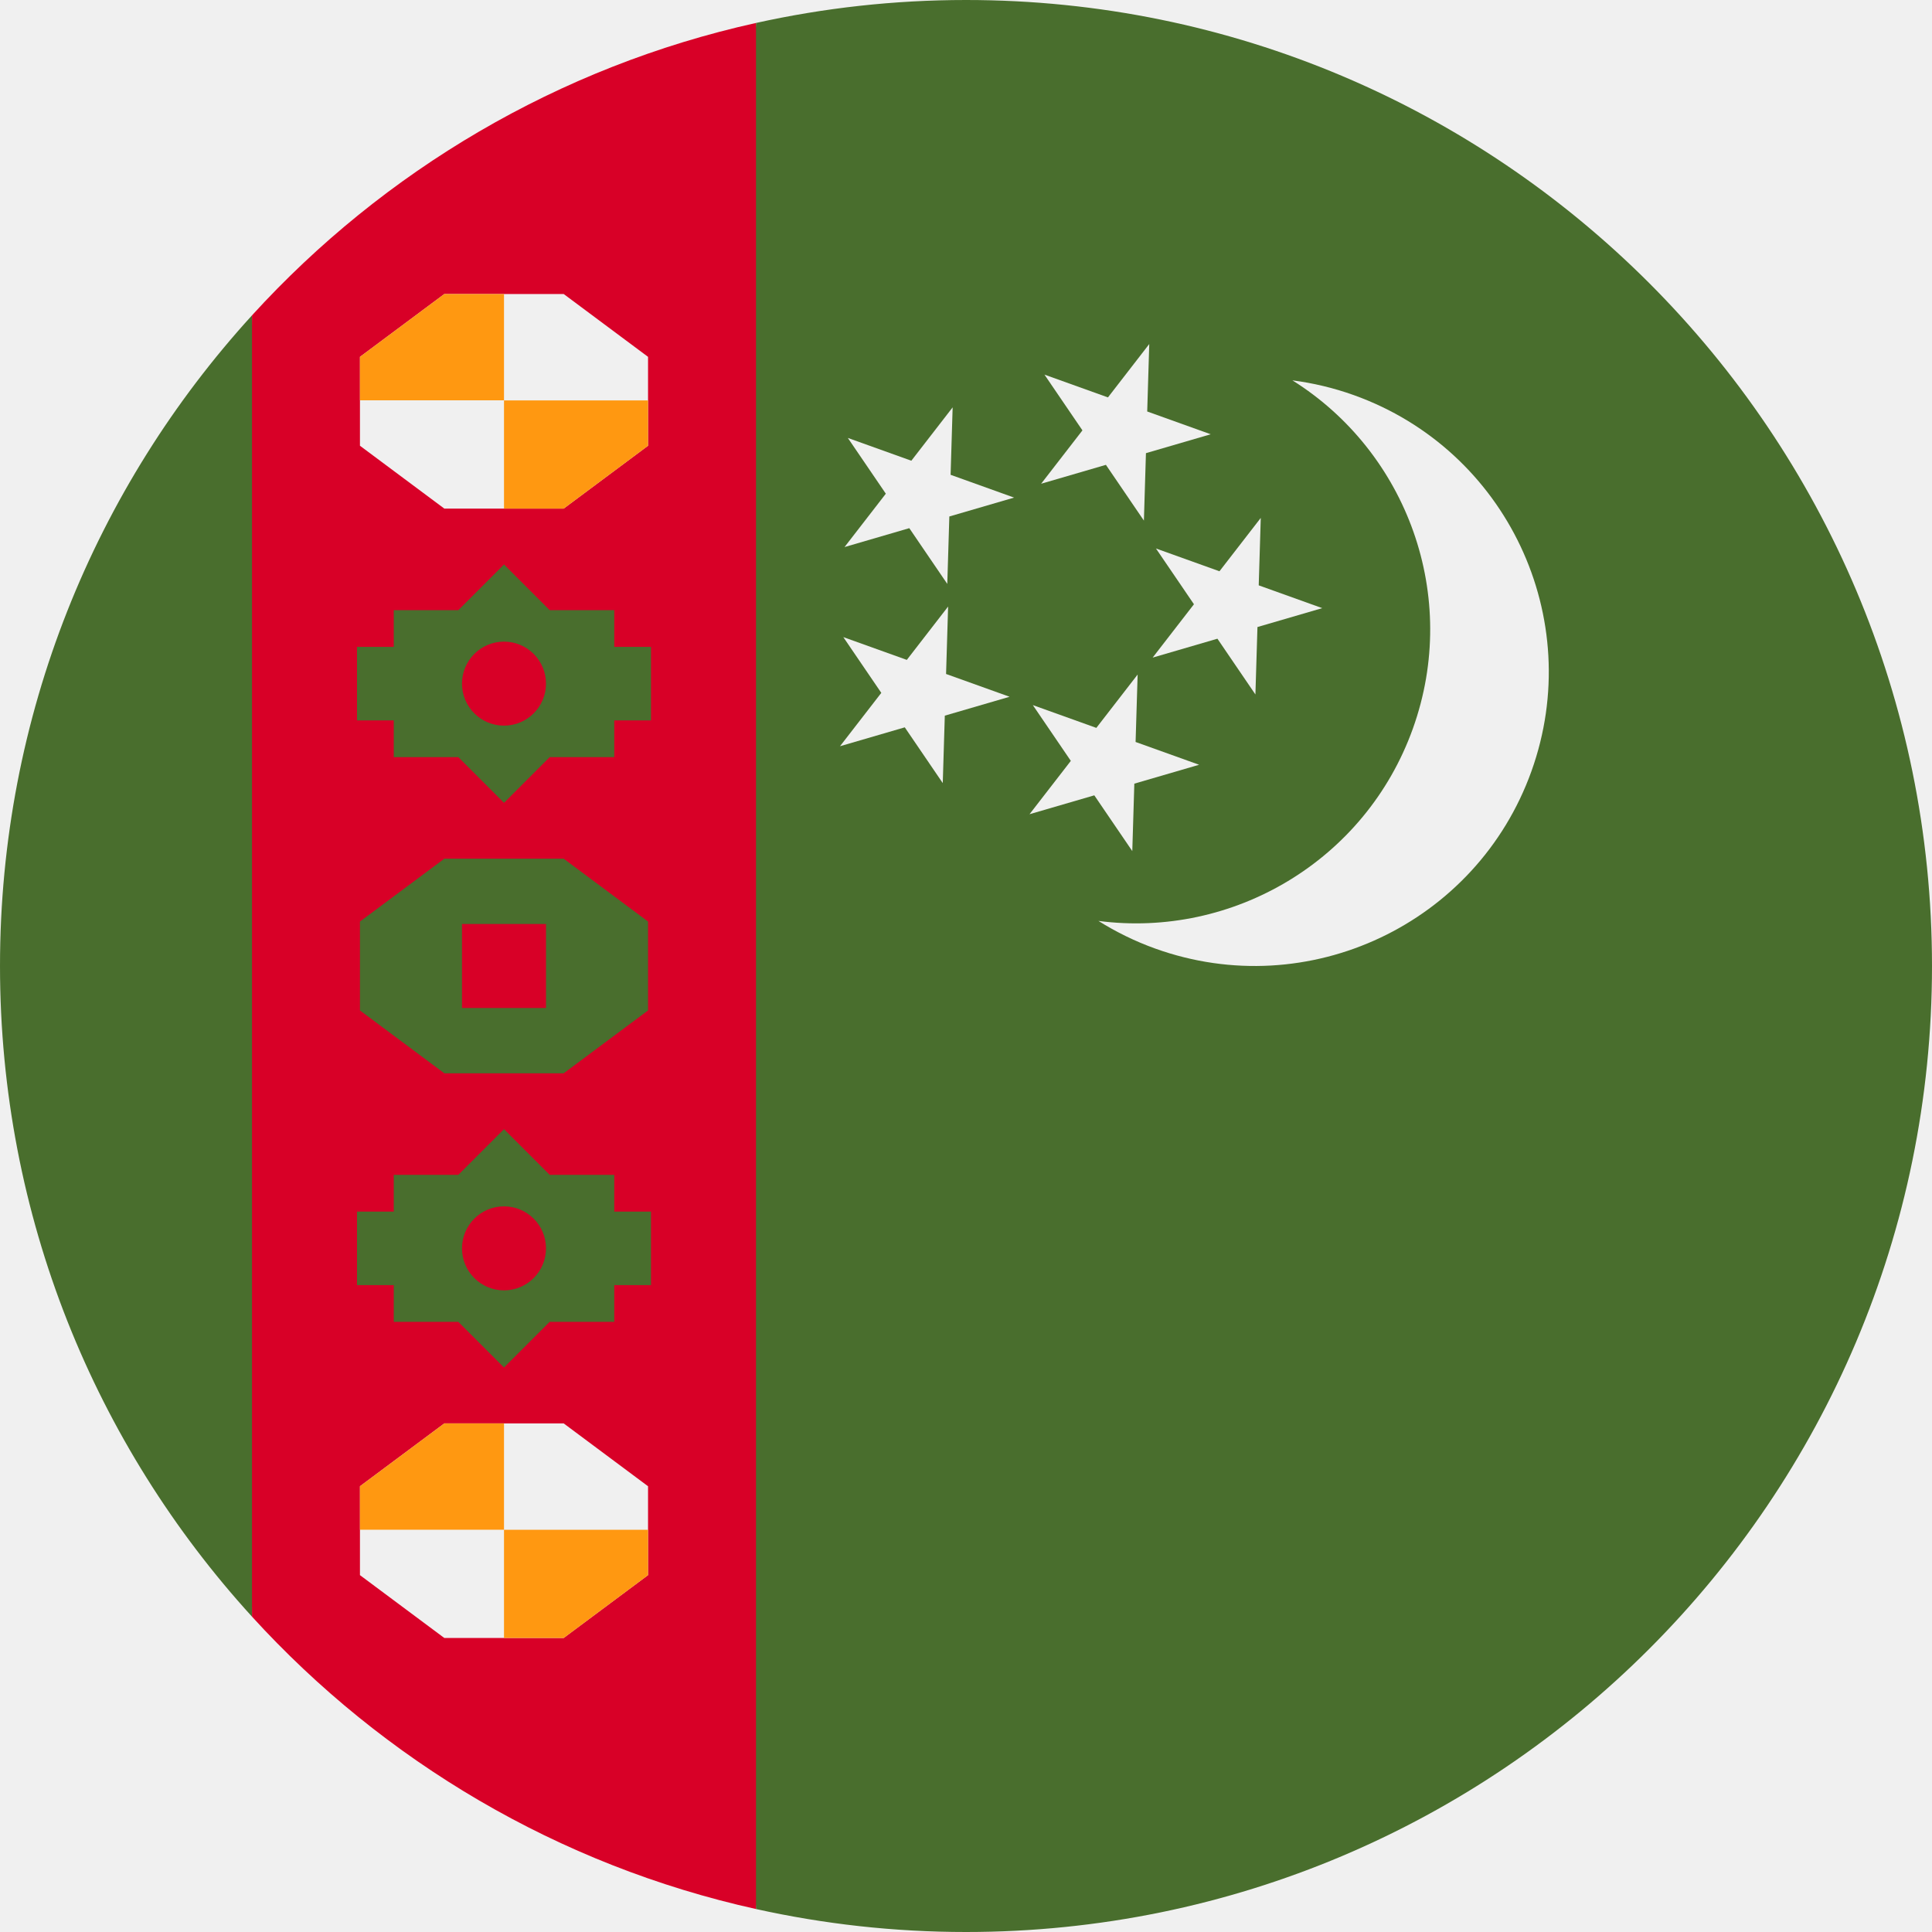
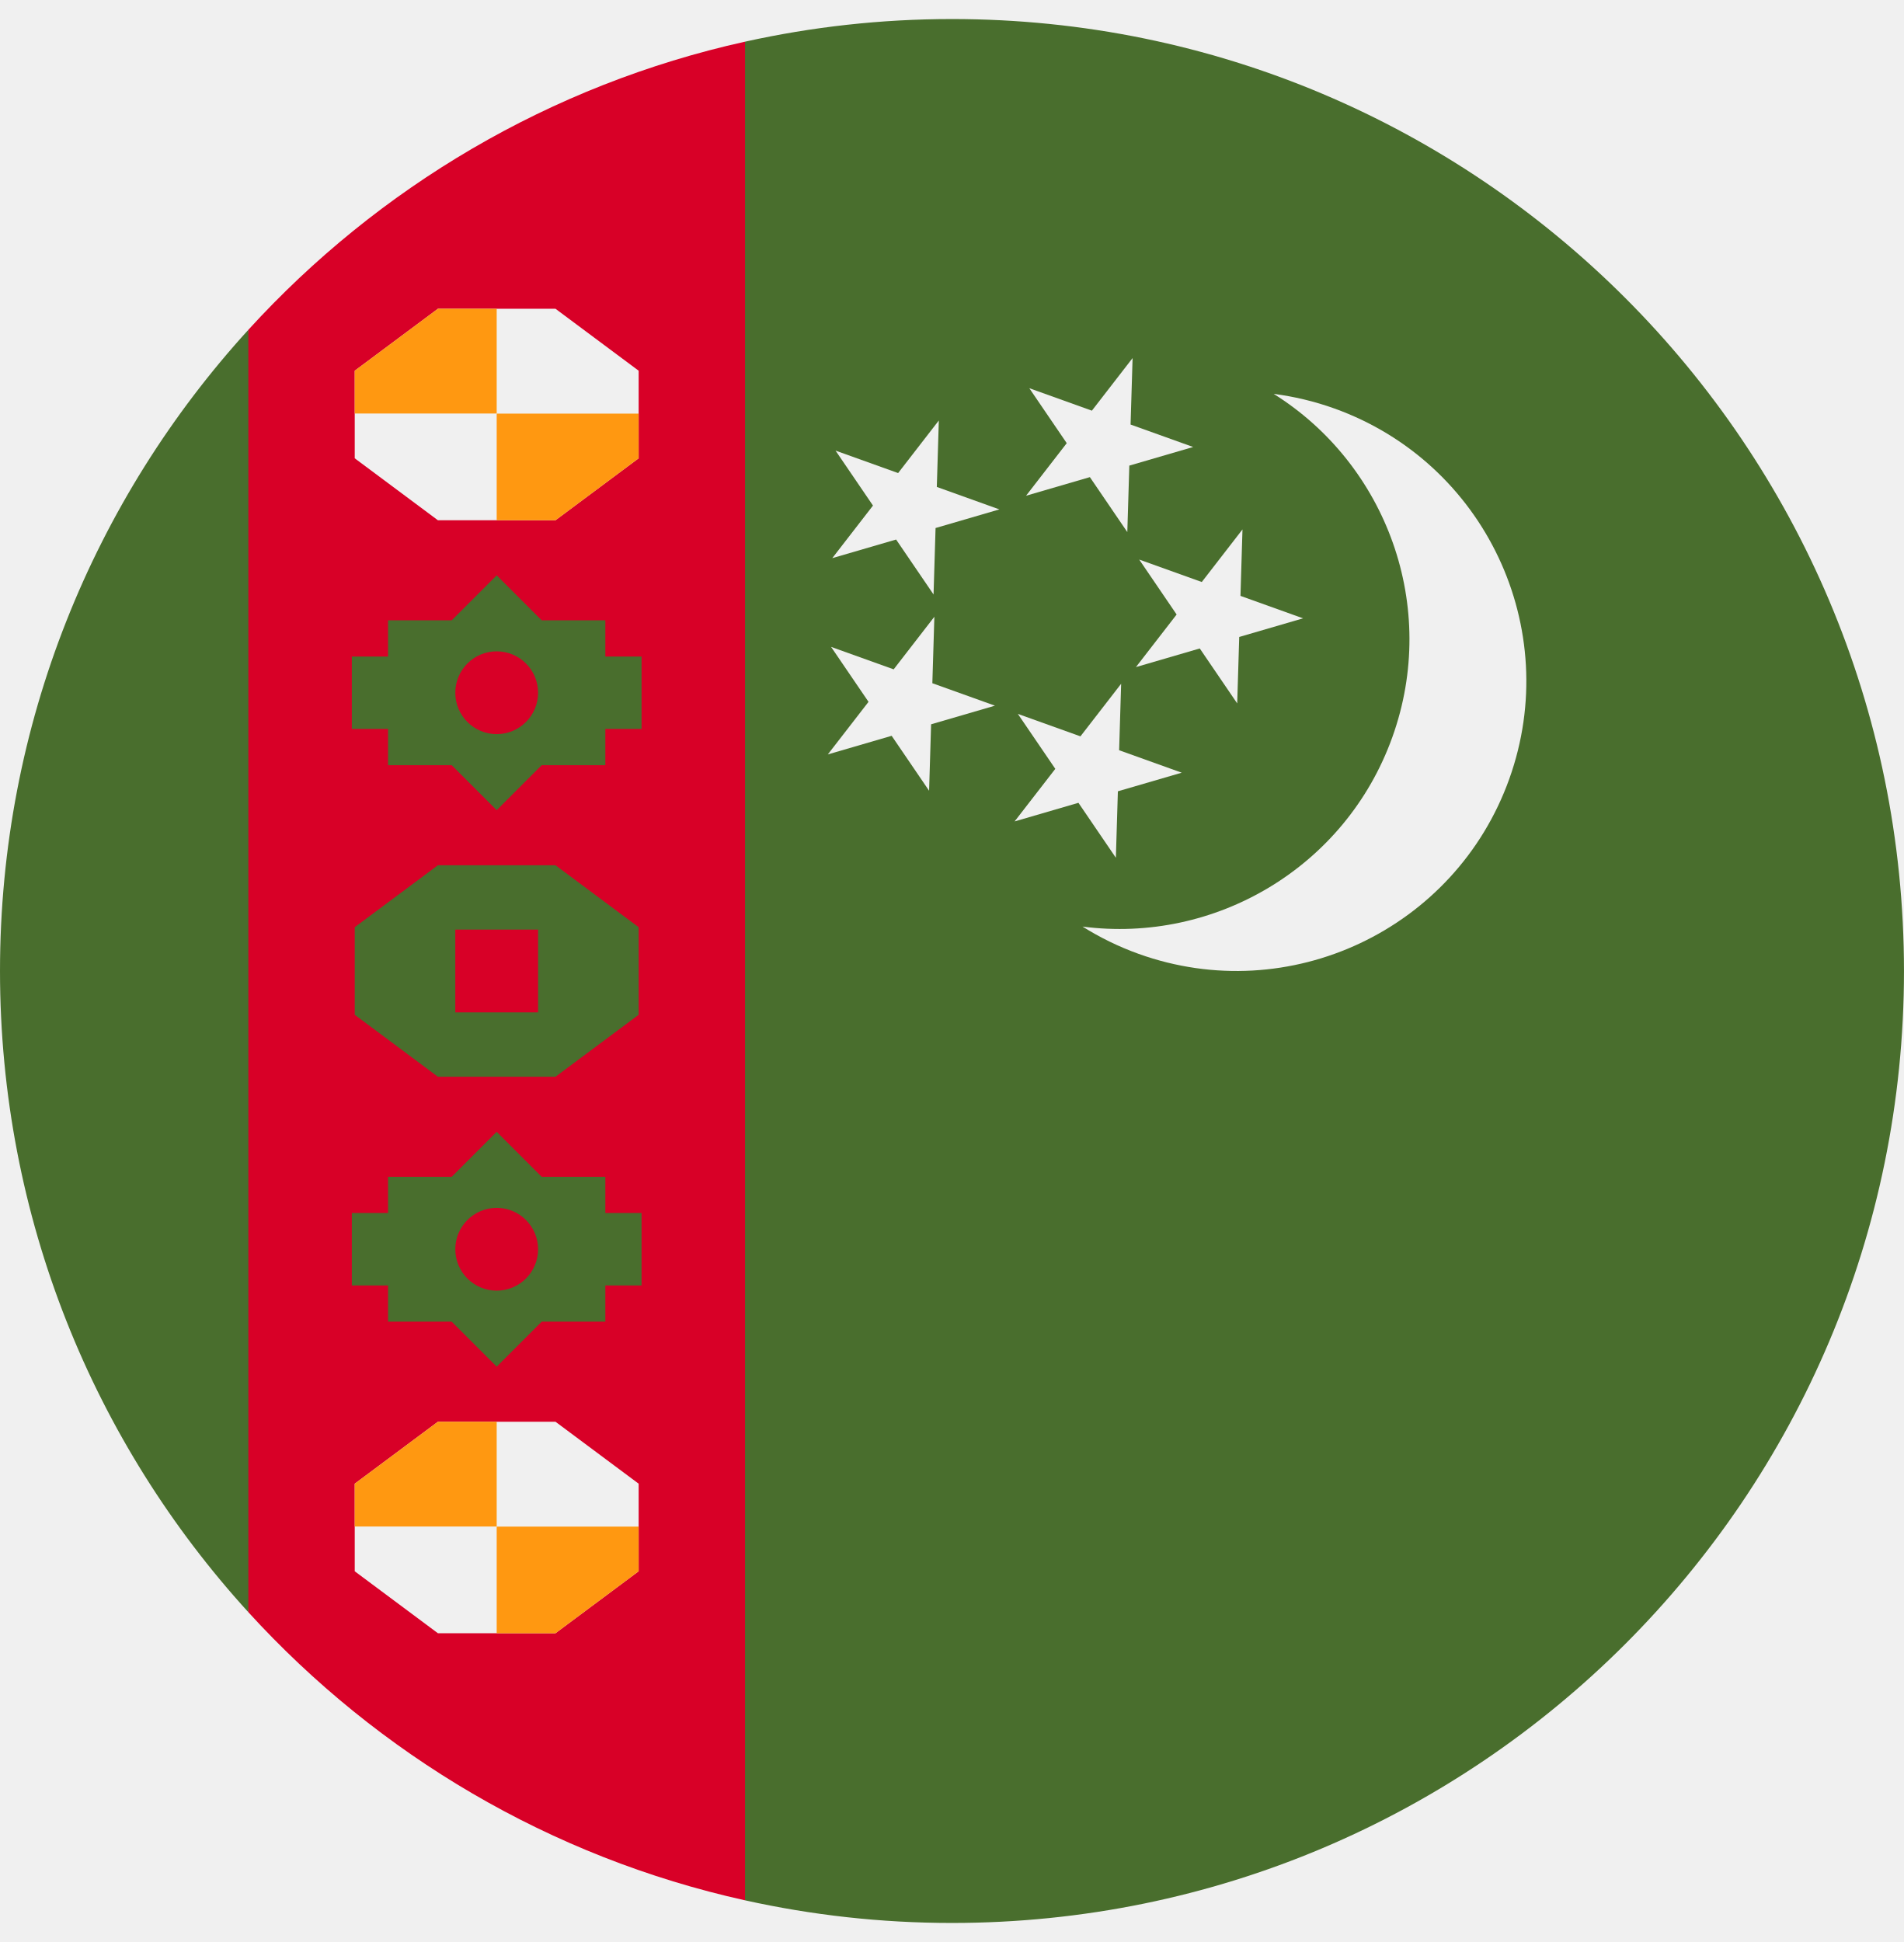
- <svg xmlns="http://www.w3.org/2000/svg" width="512" height="512" viewBox="0 0 512 512" fill="none">
+ <svg xmlns="http://www.w3.org/2000/svg" width="50" height="51" viewBox="0 0 512 512" fill="none">
  <g clip-path="url(#clip0_105_2672)">
    <path d="M255.999 0C236.885 0 218.266 2.113 200.348 6.085L189.218 255.999L200.348 505.914C218.267 509.886 236.886 512 255.999 512C397.384 512 511.999 397.384 511.999 255.999C511.998 114.615 397.384 0 255.999 0V0Z" fill="#496E2D" />
    <path d="M66.783 83.571C25.299 129.067 0.001 189.577 0.001 255.999C0.001 322.421 25.3 382.931 66.784 428.429L77.914 255.999L66.783 83.571Z" fill="#496E2D" />
    <path d="M374.421 193.099C387.016 157.993 372.866 119.812 342.499 100.796C347.961 101.507 353.429 102.793 358.825 104.728C399.328 119.26 420.382 163.872 405.85 204.374C391.318 244.879 346.706 265.931 306.203 251.399C300.806 249.463 295.767 246.978 291.1 244.055C326.63 248.682 361.826 228.205 374.421 193.099Z" fill="#F0F0F0" />
    <path d="M304.564 91.173L293.619 105.315L276.79 99.276L286.856 114.054L275.913 128.194L293.078 123.188L303.146 137.964L303.686 120.092L320.852 115.085L304.023 109.048L304.564 91.173Z" fill="#F0F0F0" />
    <path d="M334.116 137.252L323.171 151.393L306.341 145.354L316.408 160.132L305.464 174.272L322.629 169.264L332.697 184.043L333.239 166.17L350.404 161.162L333.574 155.124L334.116 137.252Z" fill="#F0F0F0" />
    <path d="M252.46 107.955L241.515 122.095L224.686 116.058L234.753 130.835L223.809 144.976L240.973 139.969L251.041 154.746L251.583 136.874L268.748 131.867L251.919 125.828L252.46 107.955Z" fill="#F0F0F0" />
    <path d="M251.26 160.737L240.316 174.878L223.486 168.84L233.554 183.618L222.608 197.758L239.775 192.752L249.842 207.528L250.383 189.656L267.549 184.649L250.718 178.61L251.26 160.737Z" fill="#F0F0F0" />
    <path d="M301.486 178.758L290.541 192.898L273.712 186.86L283.78 201.638L272.834 215.777L290.001 210.771L300.068 225.549L300.609 207.675L317.775 202.669L300.944 196.631L301.486 178.758Z" fill="#F0F0F0" />
    <path d="M66.783 83.571V428.428C101.663 466.682 147.993 494.307 200.348 505.913V6.085C147.992 17.691 101.664 45.316 66.783 83.571Z" fill="#D80027" />
    <path d="M117.753 134.785L95.392 118.127V94.57L117.753 77.913H149.378L171.739 94.57V118.127L149.378 134.785H117.753Z" fill="#F0F0F0" />
    <path d="M133.566 77.913H117.753L95.392 94.57V106.087H133.566V77.913Z" fill="#FF9811" />
    <path d="M133.566 134.785H149.378L171.739 118.127V106.11H133.566V134.785Z" fill="#FF9811" />
    <path d="M117.753 434.085L95.392 417.427V393.871L117.753 377.213H149.378L171.739 393.871V417.427L149.378 434.085H117.753Z" fill="#F0F0F0" />
    <path d="M133.566 377.213H117.753L95.392 393.871V405.388H133.566V377.213Z" fill="#FF9811" />
    <path d="M133.566 434.085H149.378L171.739 417.427V405.411H133.566V434.085Z" fill="#FF9811" />
    <path d="M117.753 284.435L95.392 267.777V244.221L117.753 227.563H149.378L171.739 244.221V267.777L149.378 284.435H117.753Z" fill="#496E2D" />
    <path d="M172.522 321.085H162.782V311.346H145.667L133.565 299.244L121.464 311.346H104.349V321.085H94.61V340.563H104.349V350.302H121.463L133.566 362.405L145.667 350.302H162.782V340.563H172.522V321.085Z" fill="#496E2D" />
    <path d="M172.522 171.434H162.782V161.694H145.667L133.565 149.592L121.464 161.694H104.349V171.434H94.61V190.912H104.349V200.651H121.463L133.566 212.755L145.667 200.651H162.782V190.912H172.522V171.434Z" fill="#496E2D" />
    <path d="M122.434 244.868H144.695V267.129H122.434V244.868Z" fill="#D80027" />
    <path d="M133.564 192.299C139.711 192.299 144.694 187.316 144.694 181.169C144.694 175.022 139.711 170.039 133.564 170.039C127.417 170.039 122.434 175.022 122.434 181.169C122.434 187.316 127.417 192.299 133.564 192.299Z" fill="#D80027" />
    <path d="M133.564 341.958C139.711 341.958 144.694 336.975 144.694 330.828C144.694 324.681 139.711 319.698 133.564 319.698C127.417 319.698 122.434 324.681 122.434 330.828C122.434 336.975 127.417 341.958 133.564 341.958Z" fill="#D80027" />
  </g>
  <defs>
    <clipPath id="clip0_105_2672">
      <rect width="512" height="512" fill="white" />
    </clipPath>
  </defs>
</svg>
